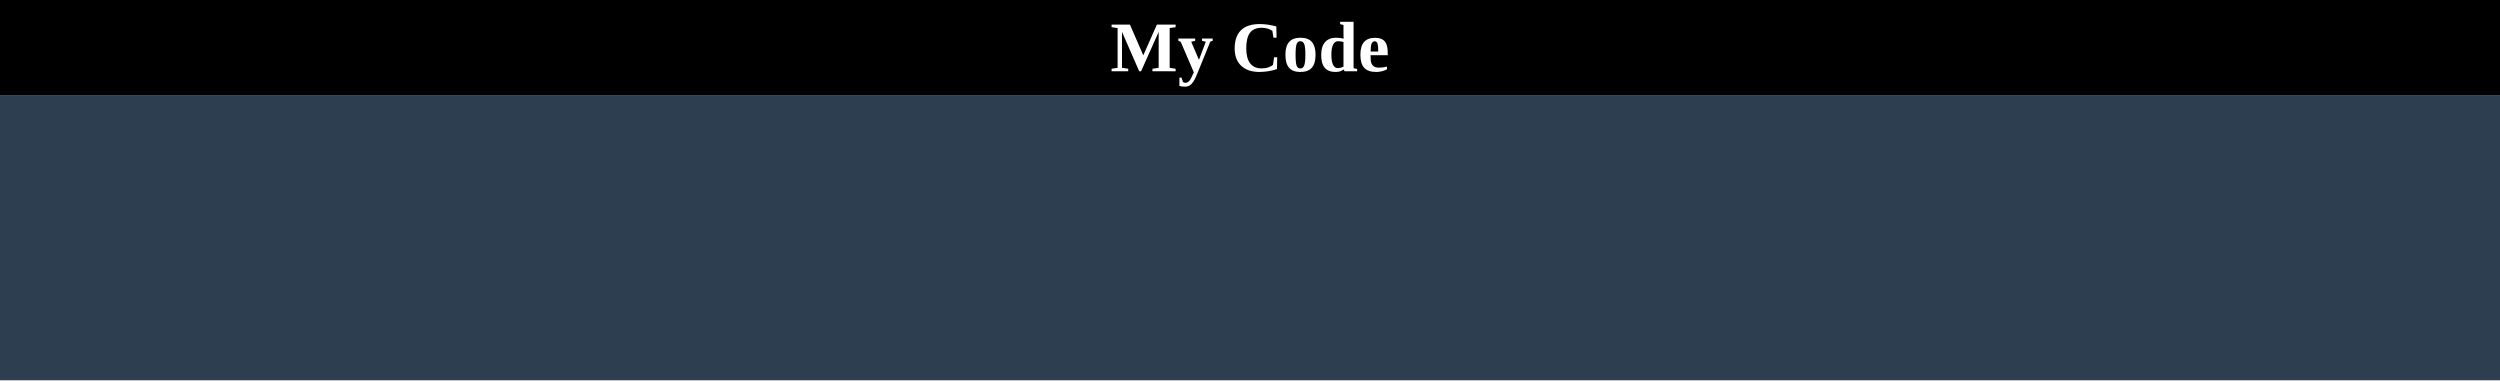
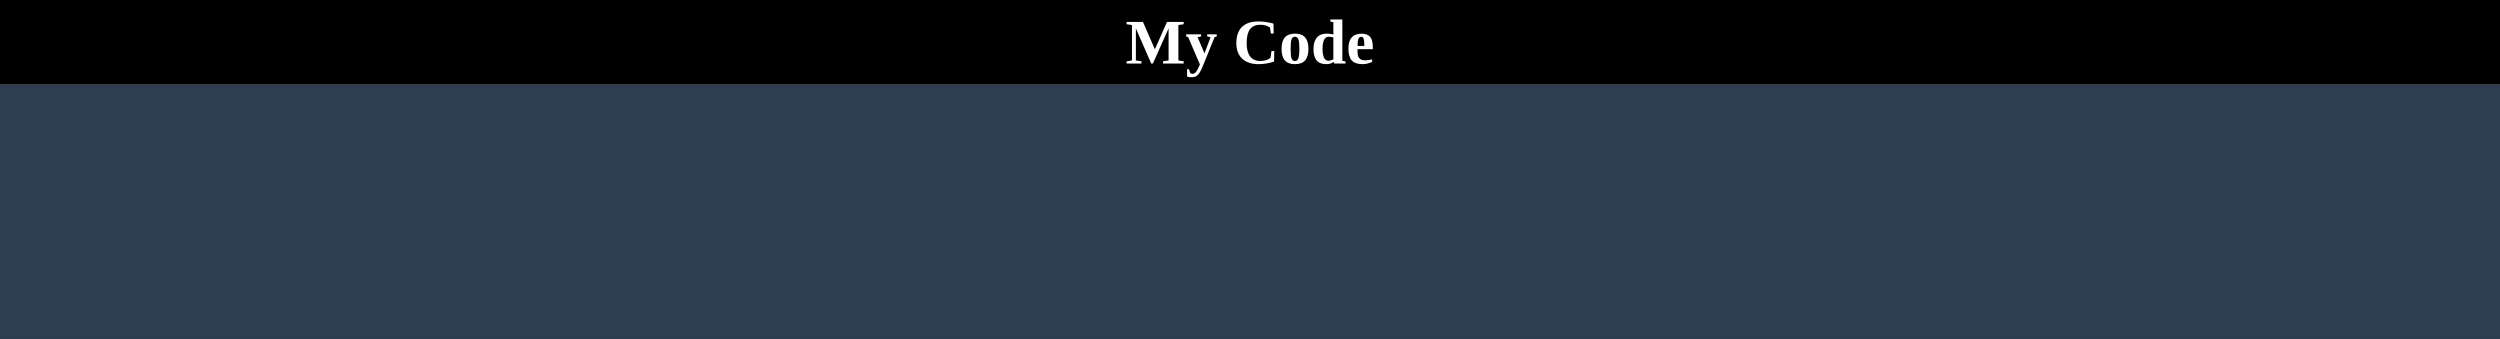
- <svg xmlns="http://www.w3.org/2000/svg" width="526" height="80">
+ <svg xmlns="http://www.w3.org/2000/svg" width="590" height="80">
  <rect width="100%" height="20" fill="black" rx="5" ry="0" y="0" />
  <rect height="2" fill="#bdc3c7" rx="5" y="0">
    <animate attributeName="width" from="0" to="100%" dur="5.5s" fill="freeze" />
  </rect>
  <text text-anchor="middle" x="50%" fill="white" y="15" font-weight="600" font-size="15">My Code</text>
  <rect width="100%" height="60px" fill="#2C3E50" rx="0" ry="5" y="20" />
  <text x="10" y="40" fill="#ECF0F1">
    <tspan id="char0" visibility="hidden" fill="#ECF0F1" x="10">&gt;  </tspan>
    <animate href="#char0" attributeName="visibility" from="hidden" to="visible" begin="0s" dur="0.1s" fill="freeze" />
    <animate href="#char0" attributeName="opacity" from="0" to="1" dur="0.1s" begin="0s" repeatCount="indefinite" />
    <animate href="#char0" attributeName="opacity" from="1" to="1" begin="1.1s" dur="0s" fill="freeze" />
    <tspan id="char1" visibility="hidden">H</tspan>
    <animate href="#char1" attributeName="visibility" from="hidden" to="visible" begin="0s" dur="0.1s" fill="freeze" />
    <tspan id="char2" visibility="hidden">e</tspan>
    <animate href="#char2" attributeName="visibility" from="hidden" to="visible" begin="0.1s" dur="0.1s" fill="freeze" />
    <tspan id="char3" visibility="hidden">l</tspan>
    <animate href="#char3" attributeName="visibility" from="hidden" to="visible" begin="0.2s" dur="0.1s" fill="freeze" />
    <tspan id="char4" visibility="hidden">l</tspan>
    <animate href="#char4" attributeName="visibility" from="hidden" to="visible" begin="0.3s" dur="0.1s" fill="freeze" />
    <tspan id="char5" visibility="hidden">o</tspan>
    <animate href="#char5" attributeName="visibility" from="hidden" to="visible" begin="0.4s" dur="0.1s" fill="freeze" />
    <tspan id="char6" visibility="hidden"> </tspan>
    <animate href="#char6" attributeName="visibility" from="hidden" to="visible" begin="0.5s" dur="0.1s" fill="freeze" />
    <tspan id="char7" visibility="hidden">W</tspan>
    <animate href="#char7" attributeName="visibility" from="hidden" to="visible" begin="0.6s" dur="0.1s" fill="freeze" />
    <tspan id="char8" visibility="hidden">o</tspan>
    <animate href="#char8" attributeName="visibility" from="hidden" to="visible" begin="0.7s" dur="0.1s" fill="freeze" />
    <tspan id="char9" visibility="hidden">r</tspan>
    <animate href="#char9" attributeName="visibility" from="hidden" to="visible" begin="0.8s" dur="0.1s" fill="freeze" />
    <tspan id="char10" visibility="hidden">l</tspan>
    <animate href="#char10" attributeName="visibility" from="hidden" to="visible" begin="0.9s" dur="0.1s" fill="freeze" />
    <tspan id="char11" visibility="hidden">d</tspan>
    <animate href="#char11" attributeName="visibility" from="hidden" to="visible" begin="1s" dur="0.1s" fill="freeze" />
  </text>
  <text x="10" y="60" fill="#ECF0F1">
    <tspan id="char12" visibility="hidden" fill="#ECF0F1" x="10">&gt;  </tspan>
    <animate href="#char12" attributeName="visibility" from="hidden" to="visible" begin="1.1s" dur="0.1s" fill="freeze" />
    <animate href="#char12" attributeName="opacity" from="0" to="1" dur="0.1s" begin="1.1s" repeatCount="indefinite" />
    <animate href="#char12" attributeName="opacity" from="1" to="1" begin="5.5s" dur="0s" fill="freeze" />
    <tspan id="char13" visibility="hidden">H</tspan>
    <animate href="#char13" attributeName="visibility" from="hidden" to="visible" begin="1.1s" dur="0.1s" fill="freeze" />
    <tspan id="char14" visibility="hidden">i</tspan>
    <animate href="#char14" attributeName="visibility" from="hidden" to="visible" begin="1.2s" dur="0.1s" fill="freeze" />
    <tspan id="char15" visibility="hidden"> </tspan>
    <animate href="#char15" attributeName="visibility" from="hidden" to="visible" begin="1.3s" dur="0.1s" fill="freeze" />
    <tspan id="char16" visibility="hidden">i</tspan>
    <animate href="#char16" attributeName="visibility" from="hidden" to="visible" begin="1.4s" dur="0.1s" fill="freeze" />
    <tspan id="char17" visibility="hidden">m</tspan>
    <animate href="#char17" attributeName="visibility" from="hidden" to="visible" begin="1.5s" dur="0.1s" fill="freeze" />
    <tspan id="char18" visibility="hidden"> </tspan>
    <animate href="#char18" attributeName="visibility" from="hidden" to="visible" begin="1.6s" dur="0.1s" fill="freeze" />
    <tspan id="char19" visibility="hidden">z</tspan>
    <animate href="#char19" attributeName="visibility" from="hidden" to="visible" begin="1.7s" dur="0.1s" fill="freeze" />
    <tspan id="char20" visibility="hidden">h</tspan>
    <animate href="#char20" attributeName="visibility" from="hidden" to="visible" begin="1.8s" dur="0.1s" fill="freeze" />
    <tspan id="char21" visibility="hidden">e</tspan>
    <animate href="#char21" attributeName="visibility" from="hidden" to="visible" begin="1.9s" dur="0.1s" fill="freeze" />
    <tspan id="char22" visibility="hidden">n</tspan>
    <animate href="#char22" attributeName="visibility" from="hidden" to="visible" begin="2s" dur="0.1s" fill="freeze" />
    <tspan id="char23" visibility="hidden">g</tspan>
    <animate href="#char23" attributeName="visibility" from="hidden" to="visible" begin="2.1s" dur="0.1s" fill="freeze" />
    <tspan id="char24" visibility="hidden">f</tspan>
    <animate href="#char24" attributeName="visibility" from="hidden" to="visible" begin="2.2s" dur="0.1s" fill="freeze" />
    <tspan id="char25" visibility="hidden">u</tspan>
    <animate href="#char25" attributeName="visibility" from="hidden" to="visible" begin="2.3s" dur="0.1s" fill="freeze" />
    <tspan id="char26" visibility="hidden">2</tspan>
    <animate href="#char26" attributeName="visibility" from="hidden" to="visible" begin="2.4s" dur="0.1s" fill="freeze" />
    <tspan id="char27" visibility="hidden">0</tspan>
    <animate href="#char27" attributeName="visibility" from="hidden" to="visible" begin="2.5s" dur="0.1s" fill="freeze" />
    <tspan id="char28" visibility="hidden">0</tspan>
    <animate href="#char28" attributeName="visibility" from="hidden" to="visible" begin="2.6s" dur="0.1s" fill="freeze" />
    <tspan id="char29" visibility="hidden">,</tspan>
    <animate href="#char29" attributeName="visibility" from="hidden" to="visible" begin="2.7s" dur="0.1s" fill="freeze" />
    <tspan id="char30" visibility="hidden"> </tspan>
    <animate href="#char30" attributeName="visibility" from="hidden" to="visible" begin="2.8s" dur="0.1s" fill="freeze" />
    <tspan id="char31" visibility="hidden">p</tspan>
    <animate href="#char31" attributeName="visibility" from="hidden" to="visible" begin="2.9s" dur="0.1s" fill="freeze" />
    <tspan id="char32" visibility="hidden">l</tspan>
    <animate href="#char32" attributeName="visibility" from="hidden" to="visible" begin="3s" dur="0.1s" fill="freeze" />
    <tspan id="char33" visibility="hidden">s</tspan>
    <animate href="#char33" attributeName="visibility" from="hidden" to="visible" begin="3.1s" dur="0.1s" fill="freeze" />
    <tspan id="char34" visibility="hidden"> </tspan>
    <animate href="#char34" attributeName="visibility" from="hidden" to="visible" begin="3.2s" dur="0.1s" fill="freeze" />
    <tspan id="char35" visibility="hidden">g</tspan>
    <animate href="#char35" attributeName="visibility" from="hidden" to="visible" begin="3.3s" dur="0.1s" fill="freeze" />
    <tspan id="char36" visibility="hidden">i</tspan>
    <animate href="#char36" attributeName="visibility" from="hidden" to="visible" begin="3.4s" dur="0.1s" fill="freeze" />
    <tspan id="char37" visibility="hidden">v</tspan>
    <animate href="#char37" attributeName="visibility" from="hidden" to="visible" begin="3.5s" dur="0.1s" fill="freeze" />
    <tspan id="char38" visibility="hidden">e</tspan>
    <animate href="#char38" attributeName="visibility" from="hidden" to="visible" begin="3.6s" dur="0.1s" fill="freeze" />
    <tspan id="char39" visibility="hidden"> </tspan>
    <animate href="#char39" attributeName="visibility" from="hidden" to="visible" begin="3.7s" dur="0.1s" fill="freeze" />
    <tspan id="char40" visibility="hidden">m</tspan>
    <animate href="#char40" attributeName="visibility" from="hidden" to="visible" begin="3.8s" dur="0.1s" fill="freeze" />
    <tspan id="char41" visibility="hidden">e</tspan>
    <animate href="#char41" attributeName="visibility" from="hidden" to="visible" begin="3.9s" dur="0.1s" fill="freeze" />
    <tspan id="char42" visibility="hidden"> </tspan>
    <animate href="#char42" attributeName="visibility" from="hidden" to="visible" begin="4s" dur="0.1s" fill="freeze" />
    <tspan id="char43" visibility="hidden">a</tspan>
    <animate href="#char43" attributeName="visibility" from="hidden" to="visible" begin="4.1s" dur="0.1s" fill="freeze" />
    <tspan id="char44" visibility="hidden"> </tspan>
    <animate href="#char44" attributeName="visibility" from="hidden" to="visible" begin="4.2s" dur="0.1s" fill="freeze" />
    <tspan id="char45" visibility="hidden">s</tspan>
    <animate href="#char45" attributeName="visibility" from="hidden" to="visible" begin="4.3s" dur="0.1s" fill="freeze" />
    <tspan id="char46" visibility="hidden">t</tspan>
    <animate href="#char46" attributeName="visibility" from="hidden" to="visible" begin="4.4s" dur="0.1s" fill="freeze" />
    <tspan id="char47" visibility="hidden">a</tspan>
    <animate href="#char47" attributeName="visibility" from="hidden" to="visible" begin="4.5s" dur="0.1s" fill="freeze" />
    <tspan id="char48" visibility="hidden">r</tspan>
    <animate href="#char48" attributeName="visibility" from="hidden" to="visible" begin="4.6s" dur="0.1s" fill="freeze" />
    <tspan id="char49" visibility="hidden"> </tspan>
    <animate href="#char49" attributeName="visibility" from="hidden" to="visible" begin="4.7s" dur="0.1s" fill="freeze" />
    <tspan id="char50" visibility="hidden">t</tspan>
    <animate href="#char50" attributeName="visibility" from="hidden" to="visible" begin="4.8s" dur="0.1s" fill="freeze" />
    <tspan id="char51" visibility="hidden">h</tspan>
    <animate href="#char51" attributeName="visibility" from="hidden" to="visible" begin="4.9s" dur="0.1s" fill="freeze" />
    <tspan id="char52" visibility="hidden">a</tspan>
    <animate href="#char52" attributeName="visibility" from="hidden" to="visible" begin="5s" dur="0.1s" fill="freeze" />
    <tspan id="char53" visibility="hidden">n</tspan>
    <animate href="#char53" attributeName="visibility" from="hidden" to="visible" begin="5.1s" dur="0.1s" fill="freeze" />
    <tspan id="char54" visibility="hidden">k</tspan>
    <animate href="#char54" attributeName="visibility" from="hidden" to="visible" begin="5.2s" dur="0.1s" fill="freeze" />
    <tspan id="char55" visibility="hidden">s</tspan>
    <animate href="#char55" attributeName="visibility" from="hidden" to="visible" begin="5.3s" dur="0.1s" fill="freeze" />
    <tspan id="char56" visibility="hidden">!</tspan>
    <animate href="#char56" attributeName="visibility" from="hidden" to="visible" begin="5.4s" dur="0.1s" fill="freeze" />
  </text>
</svg>
